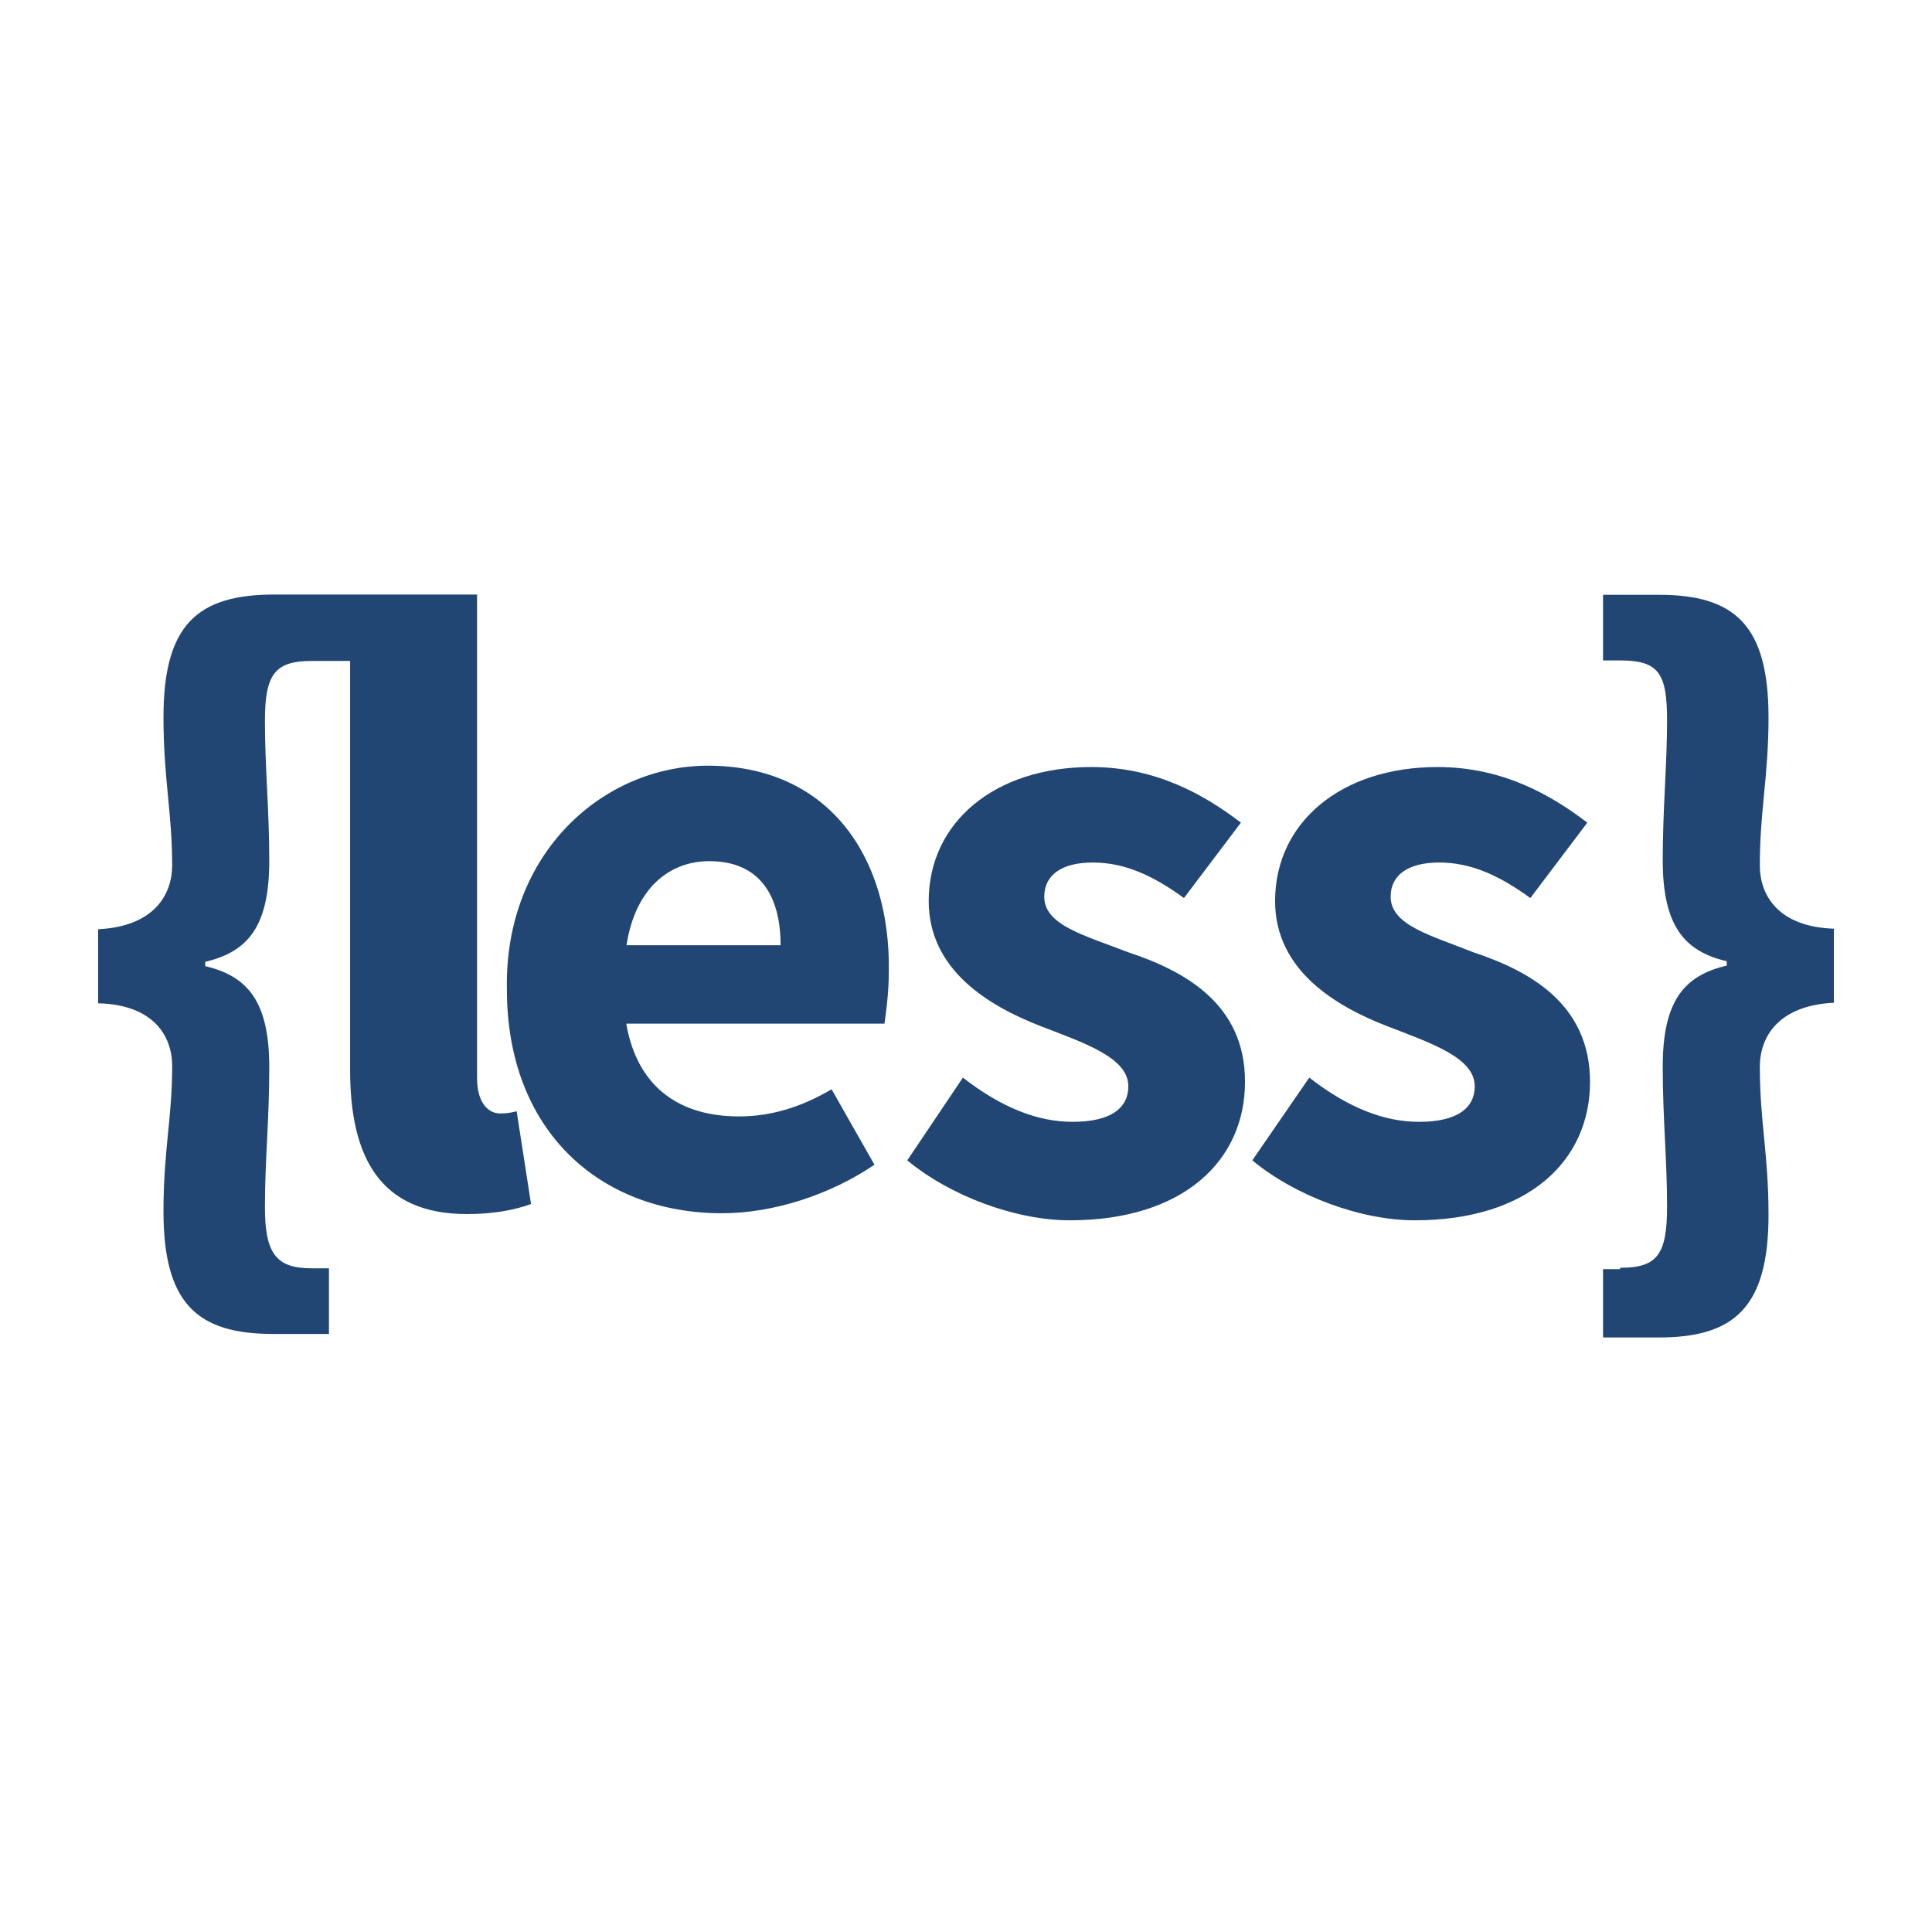
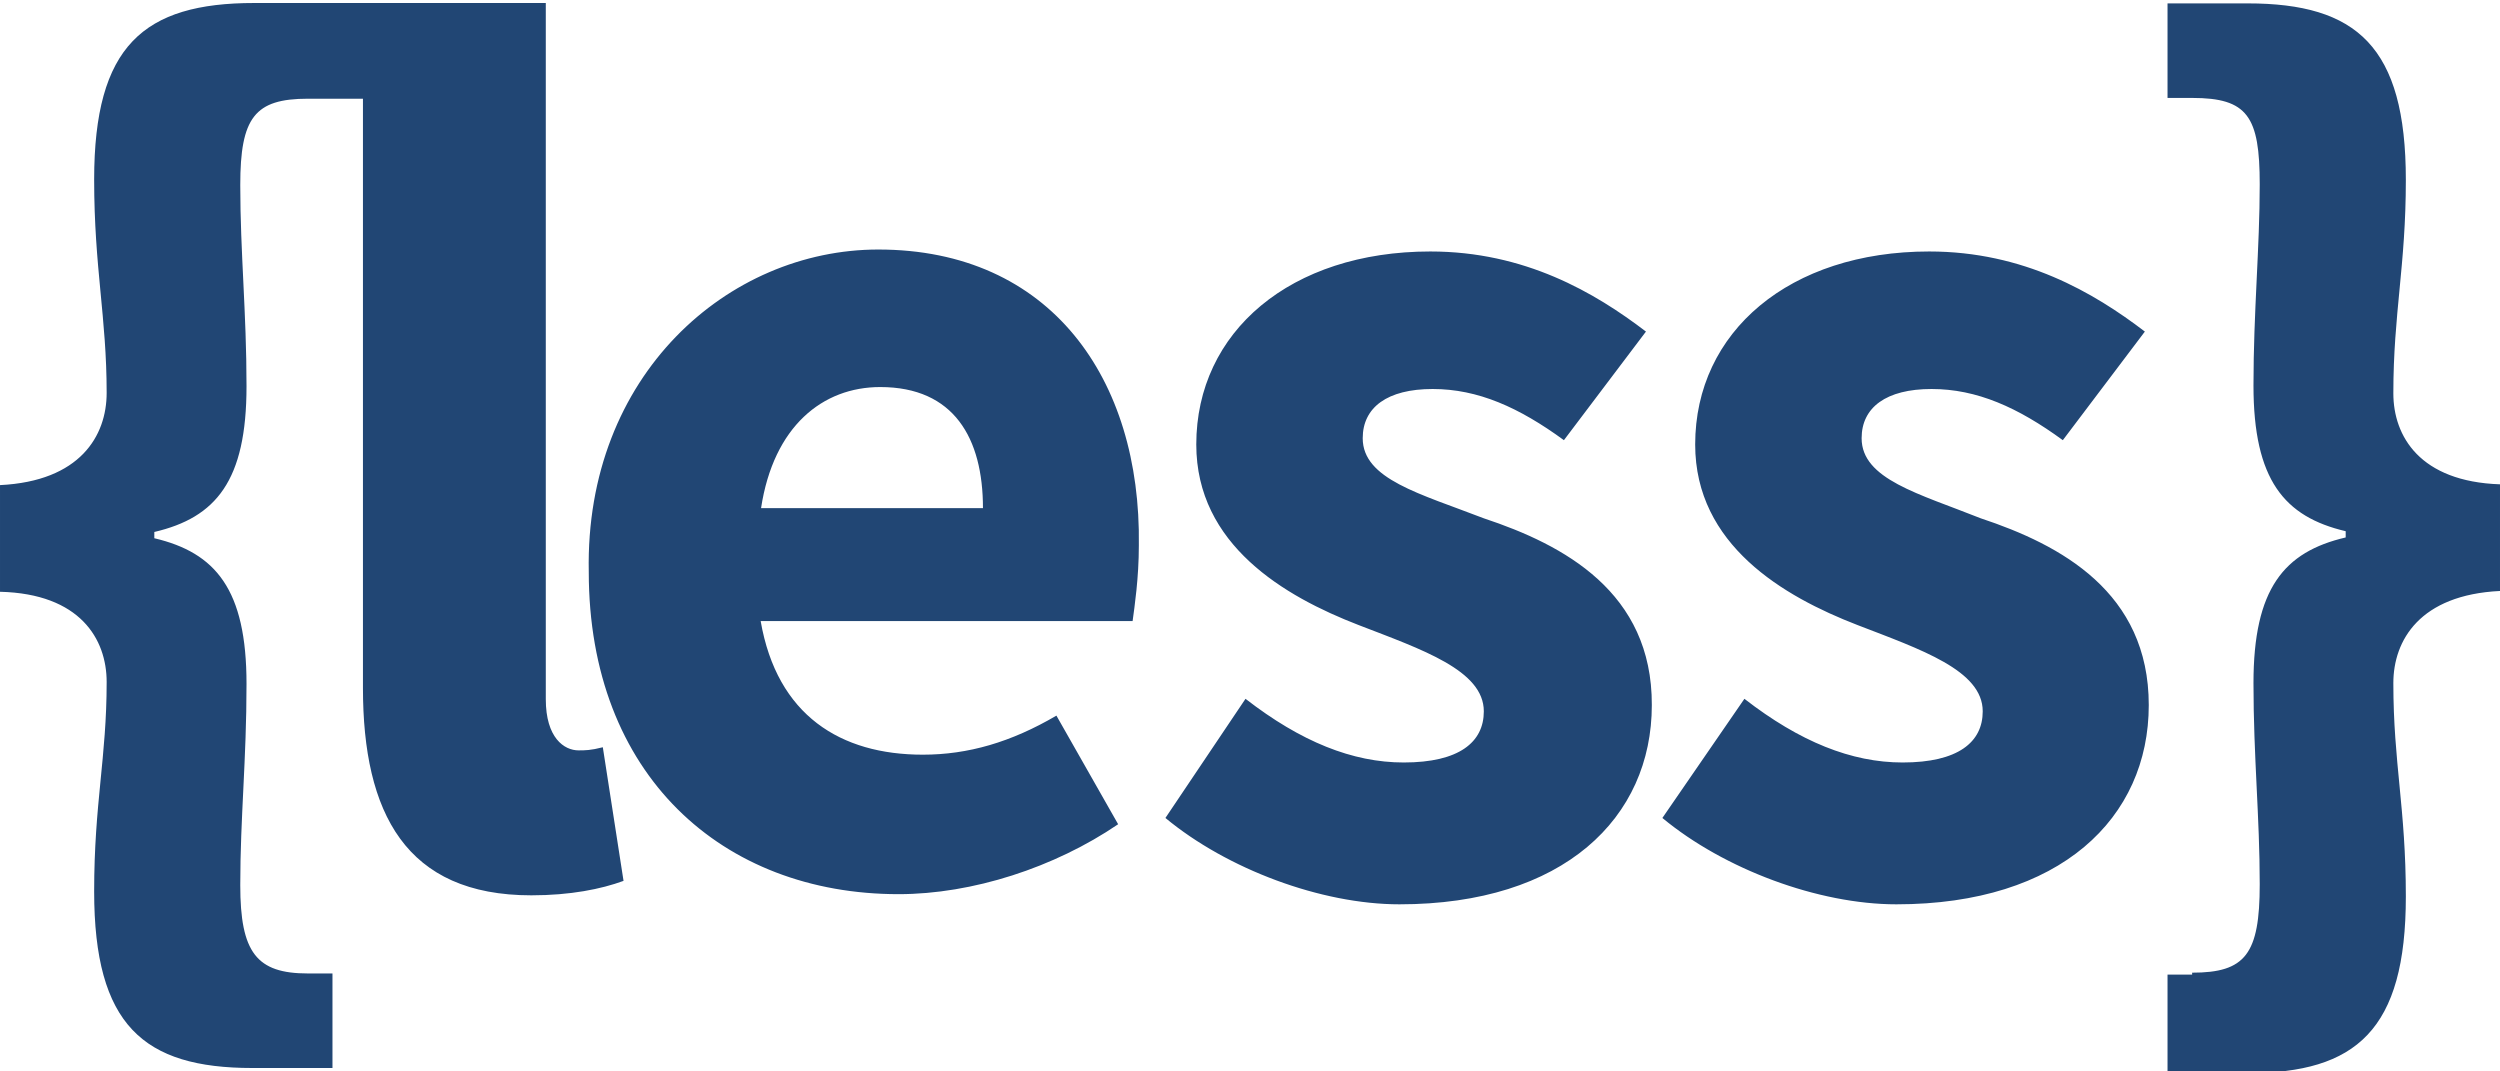
- <svg xmlns="http://www.w3.org/2000/svg" height="512px" style="enable-background:new 0 0 512 512;" version="1.1" viewBox="0 0 512 512" width="512px" xml:space="preserve">
-   <g id="_x31_98-less">
-     <g>
-       <path d="M466.375,229.367c0-14.737,2.3-23.435,2.3-39.25c0-24.585-9.058-32.493-29.113-32.493h-14.737    v17.396h4.529c10.208,0,12.436,3.379,12.436,15.887c0,11.717-1.15,23.434-1.15,37.021c0,17.396,5.679,24.154,16.967,26.814v1.149    c-11.358,2.659-16.967,9.417-16.967,26.814c0,13.586,1.15,24.583,1.15,37.021c0,12.869-2.66,16.247-12.436,16.247v0.358h-4.529    v18.115h14.737c19.983,0,29.113-7.907,29.113-32.492c0-16.246-2.3-24.584-2.3-39.249c0-7.907,4.888-16.248,19.624-16.966v-19.624    C471.263,245.613,466.375,237.274,466.375,229.367L466.375,229.367z M390.462,252.37c-11.357-4.529-21.924-7.189-21.924-14.736    c0-5.679,4.528-9.057,12.866-9.057c8.339,0,15.889,3.378,24.155,9.416l15.095-19.984c-9.418-7.189-22.284-14.737-39.681-14.737    c-25.664,0-43.06,14.737-43.06,35.511c0,18.475,16.247,27.964,29.834,33.212c11.717,4.527,23.074,8.339,23.074,15.887    c0,5.679-4.529,9.416-14.736,9.416c-9.417,0-18.907-3.811-29.114-11.717l-15.094,21.925c11.355,9.418,28.682,15.889,43.058,15.889    c30.191,0,46.438-15.889,46.438-36.662C421.373,265.957,405.199,257.258,390.462,252.37L390.462,252.37z M132.464,295.07    c-2.66,0-6.038-2.3-6.038-9.416V157.553H72.799c-20.417,0-29.474,7.907-29.474,32.492c0,16.247,2.3,25.304,2.3,39.25    c0,7.908-4.888,16.246-19.624,16.965v19.626c14.736,0.358,19.624,8.697,19.624,16.604c0,13.947-2.3,22.284-2.3,38.53    c0,24.585,9.057,32.493,29.113,32.493h14.737v-17.396h-4.529c-9.416,0-12.437-3.811-12.437-16.248    c0-12.435,1.15-23.072,1.15-37.021c0-17.395-5.678-24.152-16.964-26.813v-1.151c11.356-2.658,16.964-9.416,16.964-26.813    c0-13.585-1.15-24.584-1.15-37.021c0-12.436,2.661-15.887,12.437-15.887h10.137v108.405c0,23.074,7.907,38.172,30.982,38.172    c7.188,0,12.867-1.151,16.965-2.659l-3.811-24.586C134.692,295.07,133.614,295.07,132.464,295.07L132.464,295.07z M299.023,252.37    c-11.718-4.529-22.284-7.189-22.284-14.736c0-5.679,4.528-9.057,12.867-9.057s15.887,3.378,24.153,9.416l15.096-19.984    c-9.416-7.189-22.284-14.737-39.68-14.737c-25.664,0-43.06,14.737-43.06,35.511c0,18.475,16.247,27.964,29.834,33.212    c11.716,4.527,23.073,8.339,23.073,15.887c0,5.679-4.529,9.416-14.736,9.416c-9.416,0-18.906-3.811-29.113-11.717l-14.737,21.925    c11.357,9.418,28.682,15.889,43.061,15.889c30.192,0,46.438-15.889,46.438-36.662C330.007,265.957,313.76,257.258,299.023,252.37    L299.023,252.37z M187.602,202.913c-27.605,0-53.987,23.076-53.269,59.306c0,37.382,24.585,59.307,57.006,59.307    c13.586,0,28.683-4.891,40.399-12.866l-11.358-19.986c-8.339,4.888-16.246,7.187-24.585,7.187    c-15.096,0-26.813-7.187-29.833-24.582h68.437c0.359-2.662,1.149-7.907,1.149-13.946    C235.98,226.707,219.303,202.913,187.602,202.913L187.602,202.913z M166.035,250.501c2.299-15.096,11.358-22.284,21.925-22.284    c13.586,0,18.905,9.417,18.905,22.284H166.035z" style="fill:#214674;" />
+ <svg xmlns="http://www.w3.org/2000/svg" width="460" height="197" xml:space="preserve" version="1.1">
+   <g>
+     <g id="_x31_98-less">
+       <g id="svg_1">
+         <path id="svg_2" fill="#214674" d="m440.375,72.367c0,-14.737 2.3,-23.435 2.3,-39.25c0,-24.585 -9.058,-32.493 -29.113,-32.493l-14.737,0l0,17.396l4.529,0c10.208,0 12.436,3.379 12.436,15.887c0,11.717 -1.15,23.434 -1.15,37.021c0,17.396 5.679,24.154 16.967,26.814l0,1.149c-11.358,2.659 -16.967,9.417 -16.967,26.814c0,13.586 1.15,24.583 1.15,37.021c0,12.869 -2.66,16.247 -12.436,16.247l0,0.358l-4.529,0l0,18.115l14.737,0c19.983,0 29.113,-7.907 29.113,-32.492c0,-16.246 -2.3,-24.584 -2.3,-39.249c0,-7.907 4.888,-16.248 19.624,-16.966l0,-19.624c-14.736,-0.502 -19.624,-8.841 -19.624,-16.748l0,0zm-75.913,23.003c-11.357,-4.529 -21.924,-7.189 -21.924,-14.736c0,-5.679 4.528,-9.057 12.866,-9.057c8.339,0 15.889,3.378 24.155,9.416l15.095,-19.984c-9.418,-7.189 -22.284,-14.737 -39.681,-14.737c-25.664,0 -43.06,14.737 -43.06,35.511c0,18.475 16.247,27.964 29.834,33.212c11.717,4.527 23.074,8.339 23.074,15.887c0,5.679 -4.529,9.416 -14.736,9.416c-9.417,0 -18.907,-3.811 -29.114,-11.717l-15.094,21.925c11.355,9.418 28.682,15.889 43.058,15.889c30.191,0 46.438,-15.889 46.438,-36.662c0,-20.776 -16.174,-29.475 -30.911,-34.363l0,0zm-257.998,42.7c-2.66,0 -6.038,-2.3 -6.038,-9.416l0,-128.101l-53.627,0c-20.417,0 -29.474,7.907 -29.474,32.492c0,16.247 2.3,25.304 2.3,39.25c0,7.908 -4.888,16.246 -19.624,16.965l0,19.626c14.736,0.358 19.624,8.697 19.624,16.604c0,13.947 -2.3,22.284 -2.3,38.53c0,24.585 9.057,32.493 29.113,32.493l14.737,0l0,-17.396l-4.529,0c-9.416,0 -12.437,-3.811 -12.437,-16.248c0,-12.435 1.15,-23.072 1.15,-37.021c0,-17.395 -5.678,-24.152 -16.964,-26.813l0,-1.151c11.356,-2.658 16.964,-9.416 16.964,-26.813c0,-13.585 -1.15,-24.584 -1.15,-37.021c0,-12.436 2.661,-15.887 12.437,-15.887l10.137,0l0,108.405c0,23.074 7.907,38.172 30.982,38.172c7.188,0 12.867,-1.151 16.965,-2.659l-3.811,-24.586c-2.227,0.575 -3.305,0.575 -4.455,0.575l0,0zm166.559,-42.7c-11.718,-4.529 -22.284,-7.189 -22.284,-14.736c0,-5.679 4.528,-9.057 12.867,-9.057s15.887,3.378 24.153,9.416l15.096,-19.984c-9.416,-7.189 -22.284,-14.737 -39.68,-14.737c-25.664,0 -43.06,14.737 -43.06,35.511c0,18.475 16.247,27.964 29.834,33.212c11.716,4.527 23.073,8.339 23.073,15.887c0,5.679 -4.529,9.416 -14.736,9.416c-9.416,0 -18.906,-3.811 -29.113,-11.717l-14.737,21.925c11.357,9.418 28.682,15.889 43.061,15.889c30.192,0 46.438,-15.889 46.438,-36.662c0.072,-20.776 -16.175,-29.475 -30.912,-34.363l0,0zm-111.421,-49.457c-27.605,0 -53.987,23.076 -53.269,59.306c0,37.382 24.585,59.307 57.006,59.307c13.586,0 28.683,-4.891 40.399,-12.866l-11.358,-19.986c-8.339,4.888 -16.246,7.187 -24.585,7.187c-15.096,0 -26.813,-7.187 -29.833,-24.582l68.437,0c0.359,-2.662 1.149,-7.907 1.149,-13.946c0.432,-30.626 -16.245,-54.42 -47.946,-54.42l0,0zm-21.567,47.588c2.299,-15.096 11.358,-22.284 21.925,-22.284c13.586,0 18.905,9.417 18.905,22.284l-40.83,0z" />
+       </g>
    </g>
+     <g id="Layer_1" />
  </g>
-   <g id="Layer_1" />
</svg>
